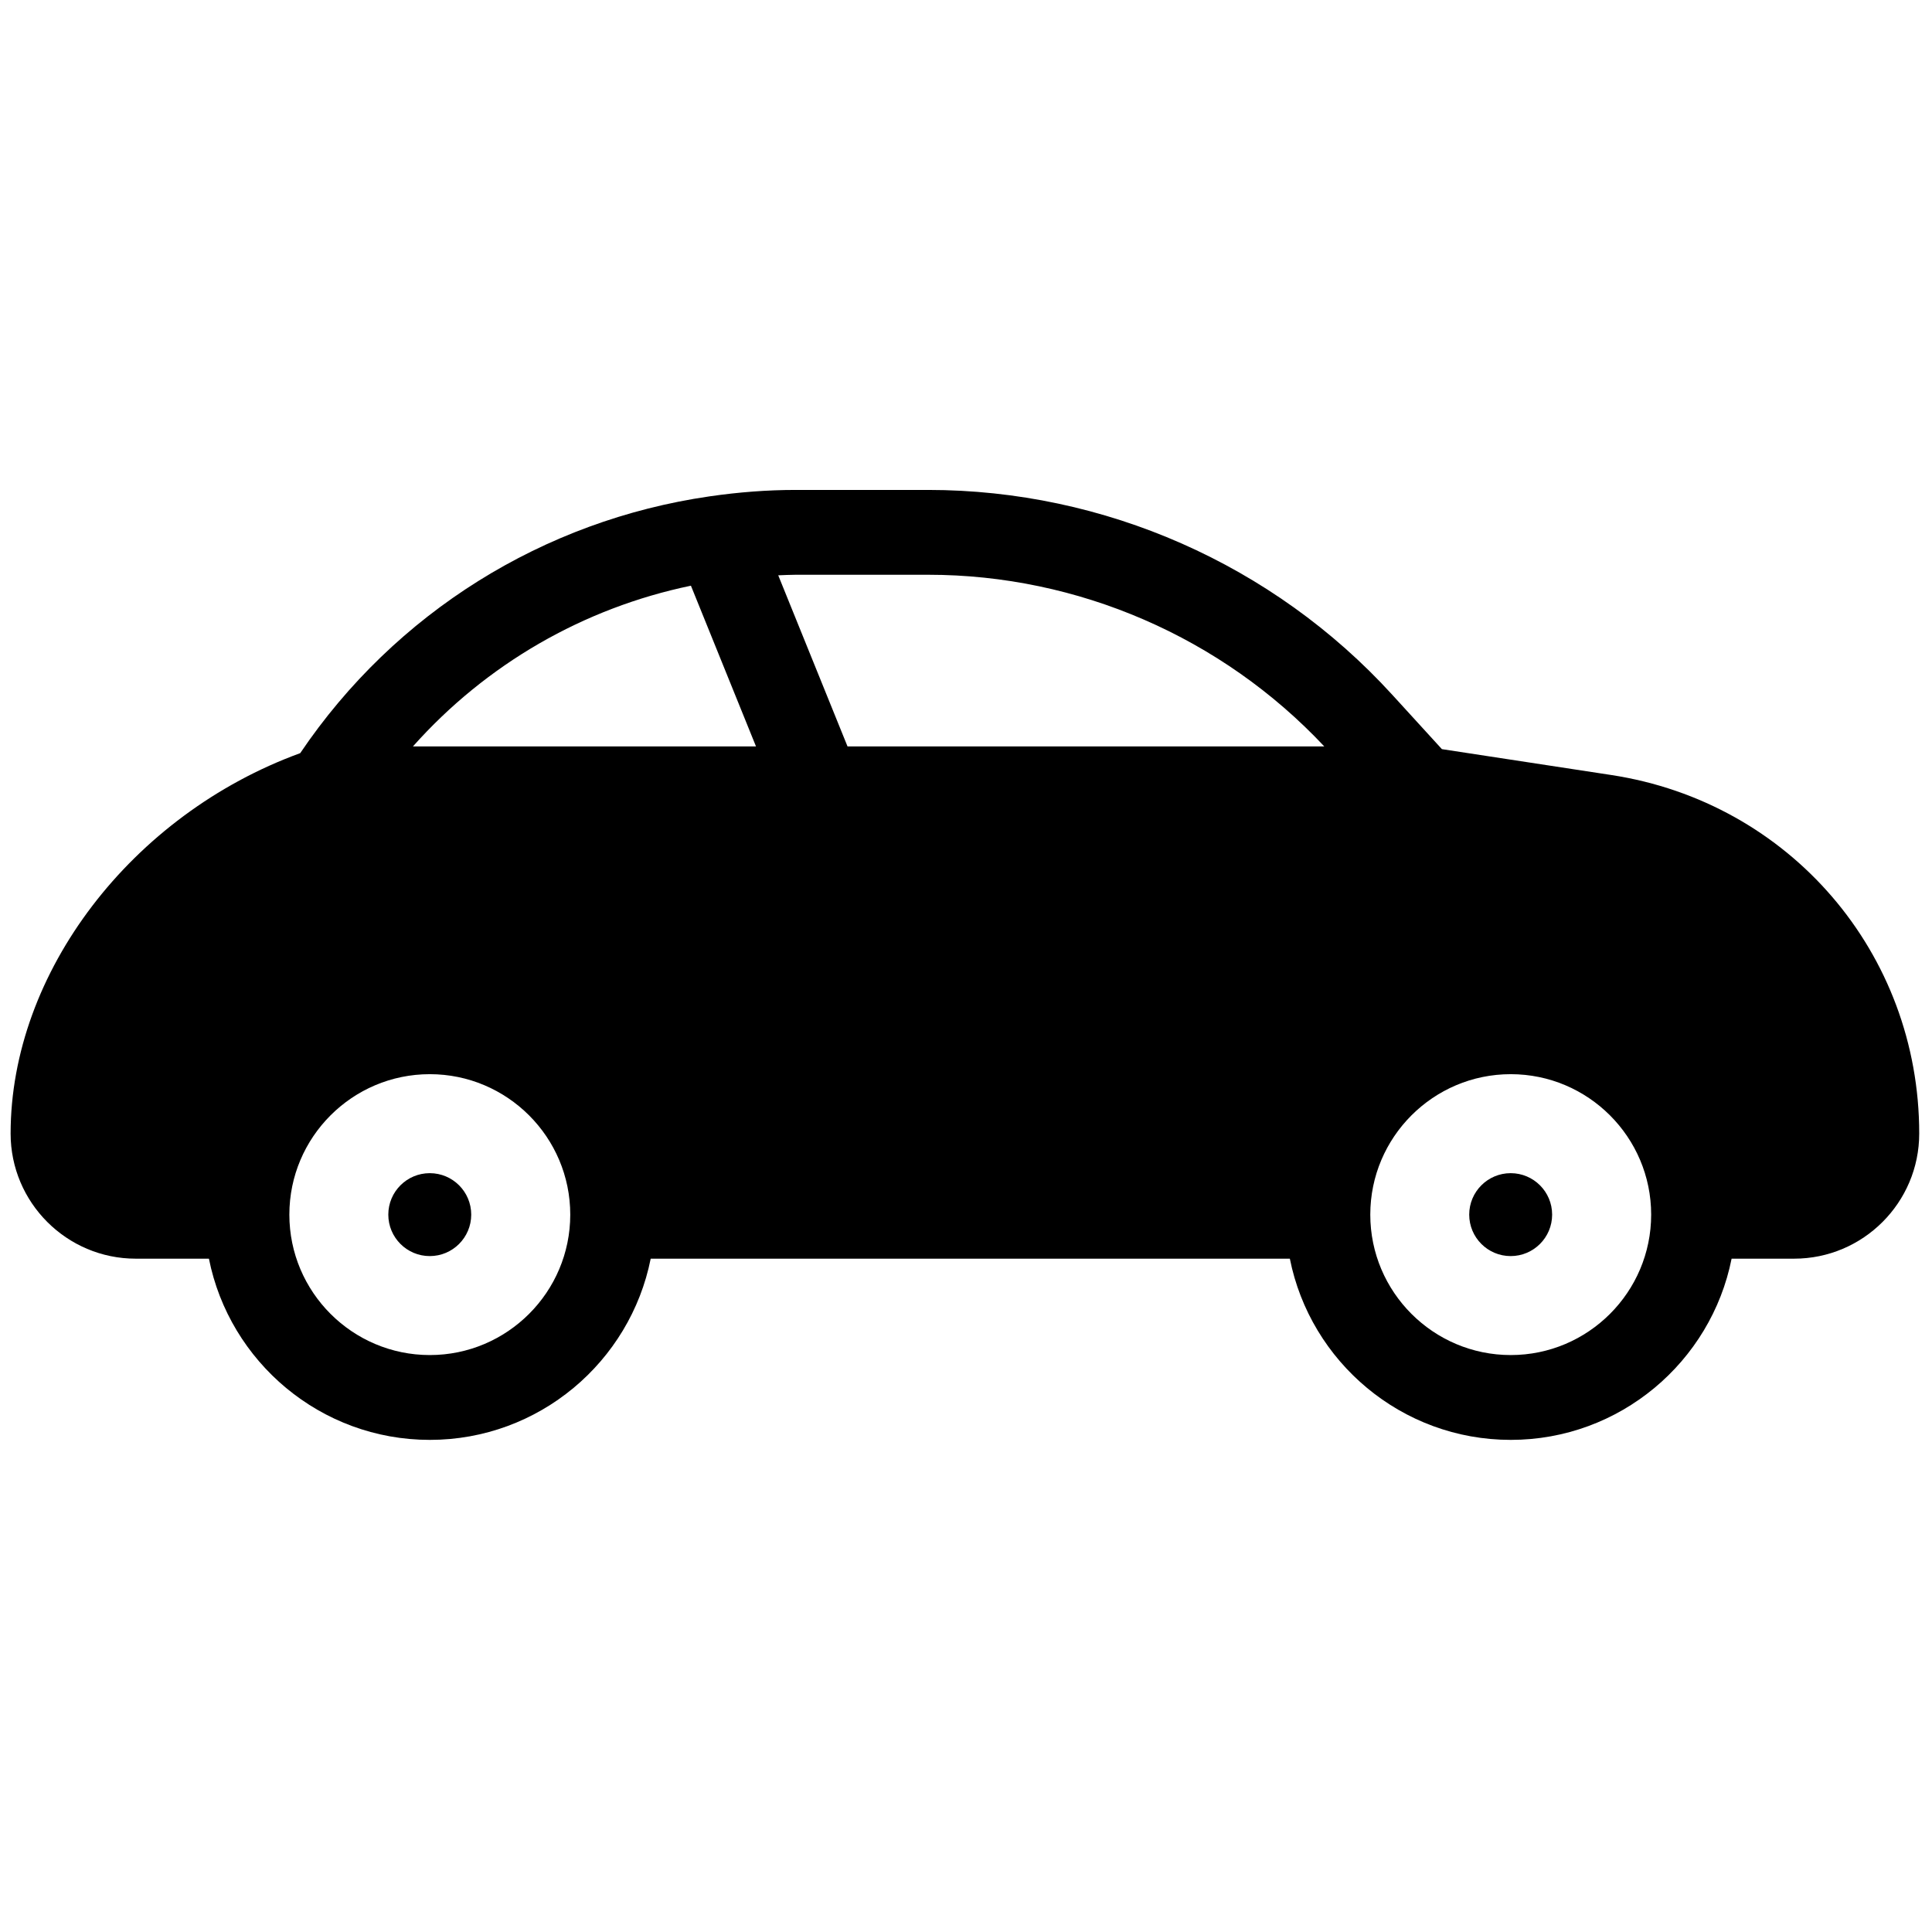
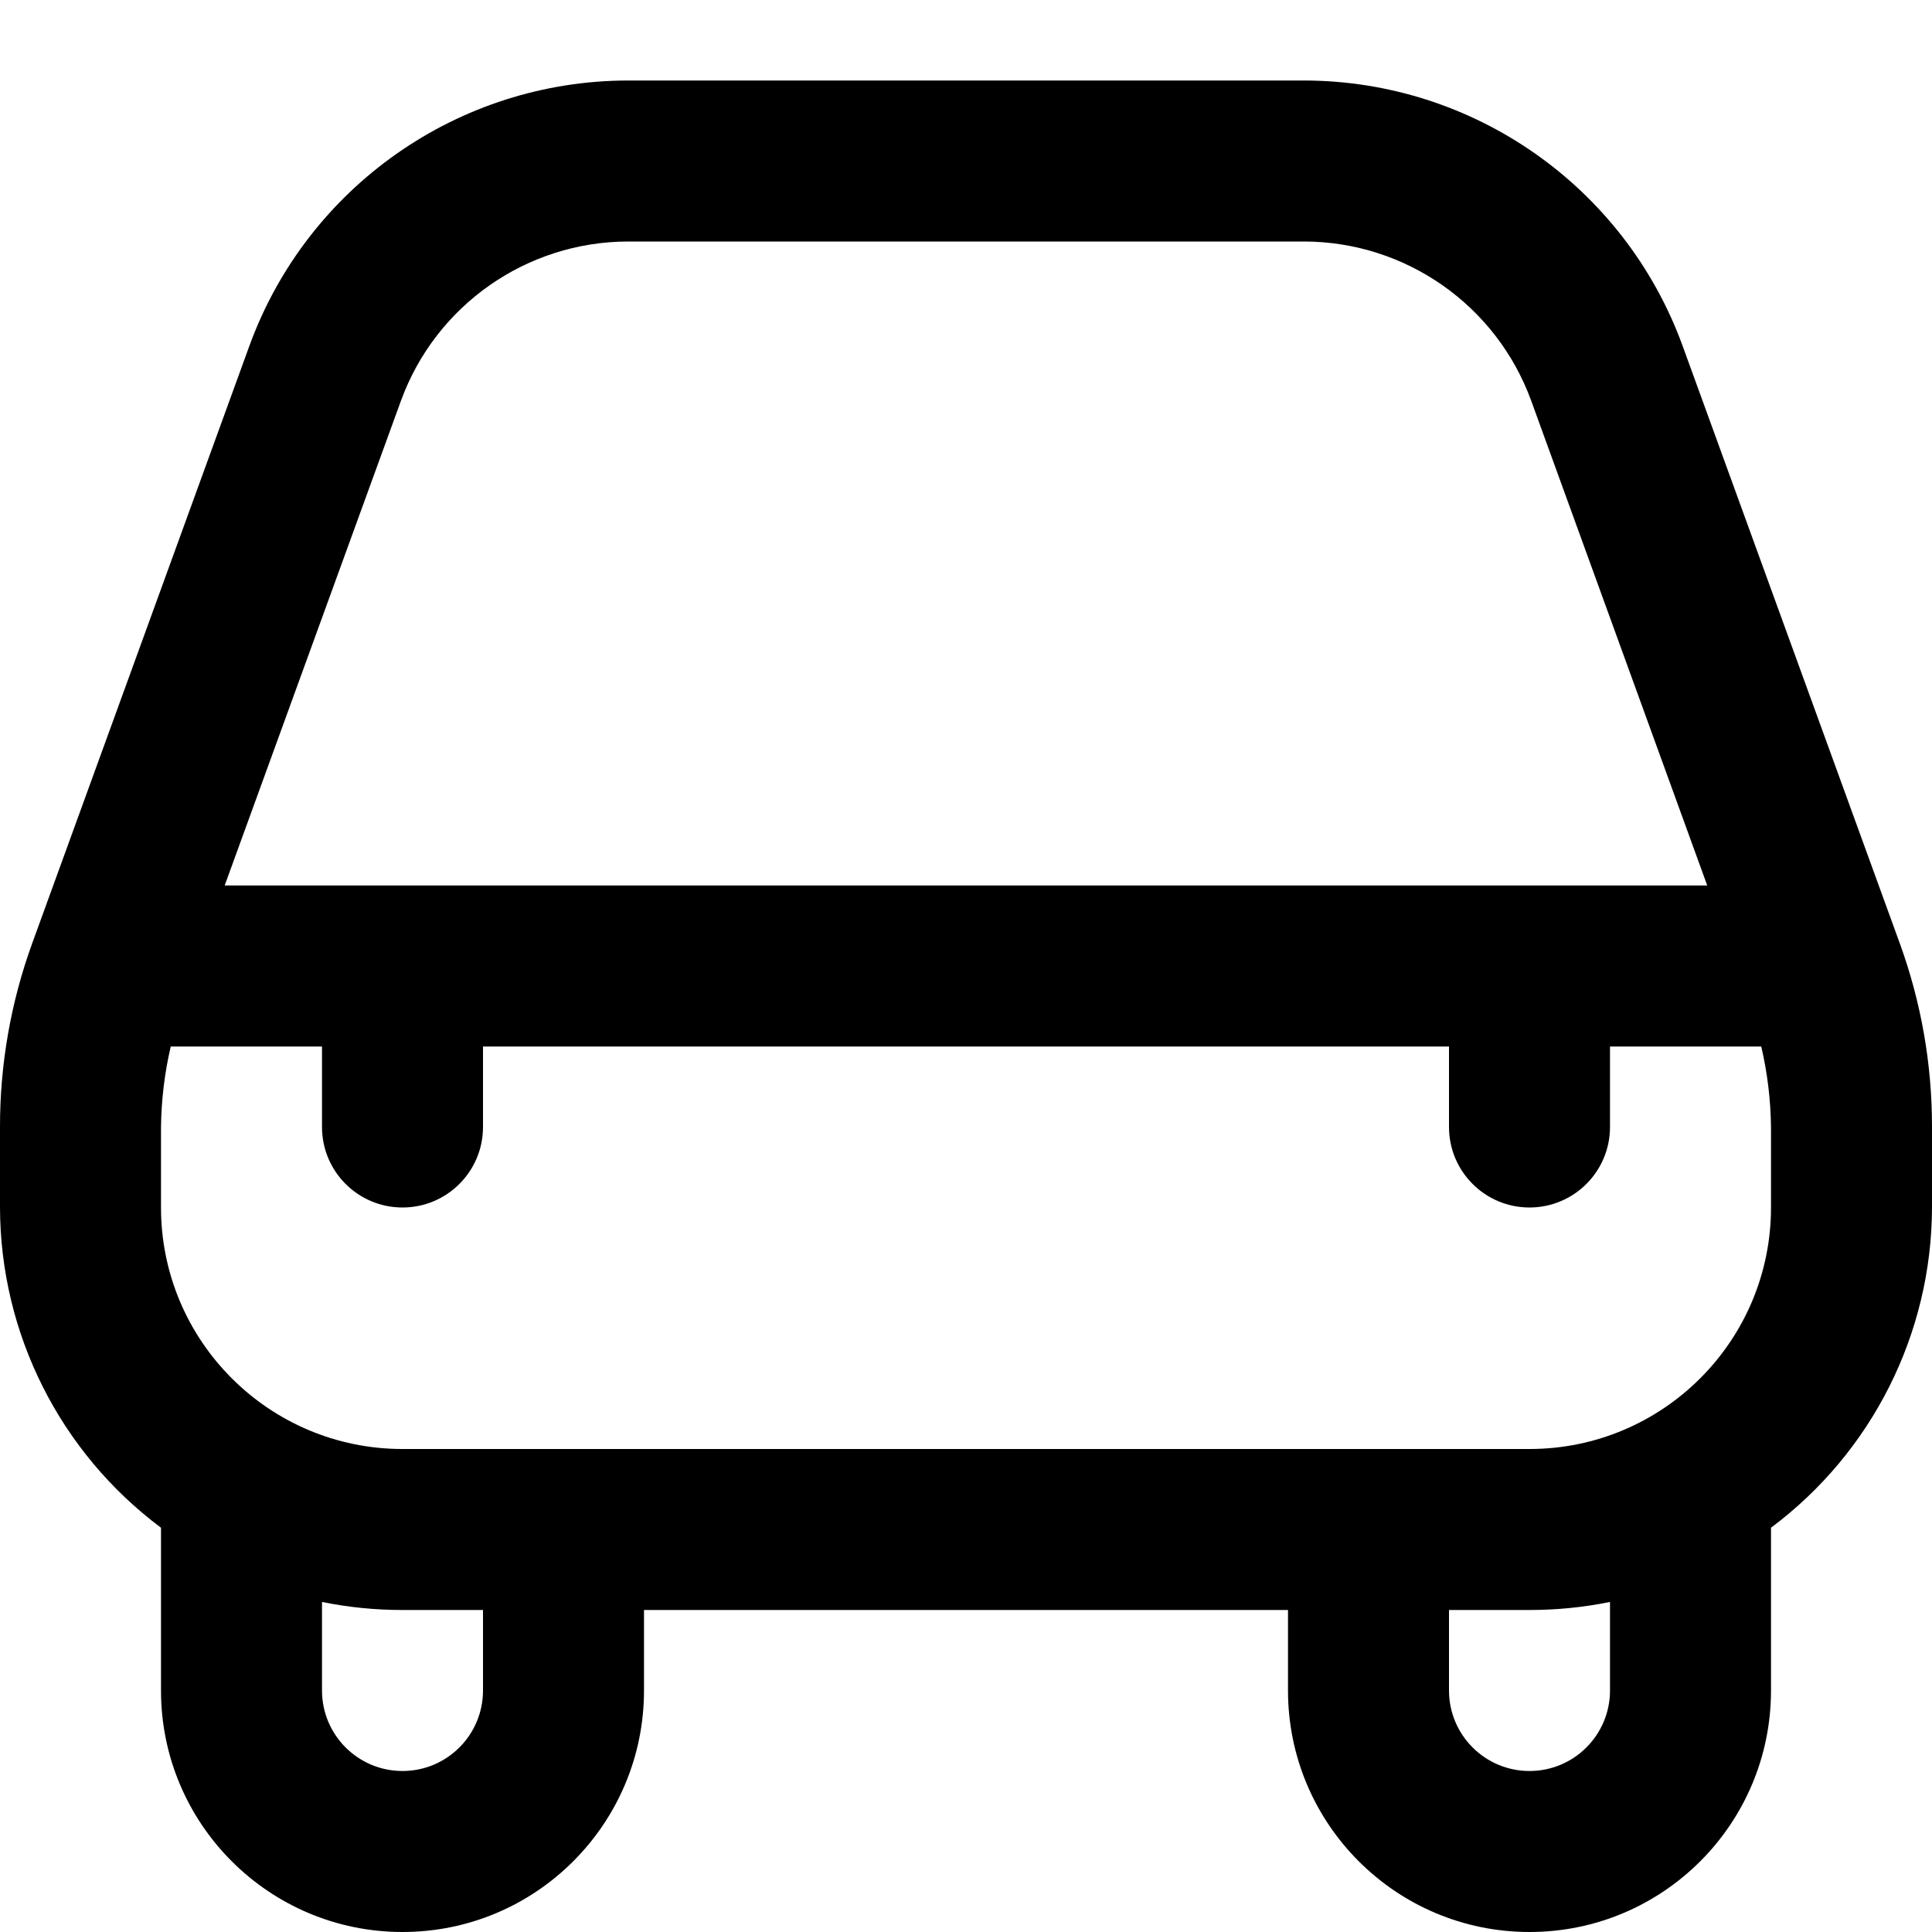
- <svg xmlns="http://www.w3.org/2000/svg" version="1.1" width="256" height="256" viewBox="0 0 256 256" xml:space="preserve">
-   <g style="stroke: none; stroke-width: 0; stroke-dasharray: none; stroke-linecap: butt; stroke-linejoin: miter; stroke-miterlimit: 10; fill: none; fill-rule: nonzero; opacity: 1;" transform="translate(1.406593 1.406593) scale(2.81 2.81)">
-     <circle cx="70.735" cy="56.775" r="1.955" style="stroke: none; stroke-width: 1; stroke-dasharray: none; stroke-linecap: butt; stroke-linejoin: miter; stroke-miterlimit: 10; fill: rgb(0,0,0); fill-rule: nonzero; opacity: 1;" transform="  matrix(1 0 0 1 0 0) " />
-     <circle cx="19.765" cy="56.775" r="1.955" style="stroke: none; stroke-width: 1; stroke-dasharray: none; stroke-linecap: butt; stroke-linejoin: miter; stroke-miterlimit: 10; fill: rgb(0,0,0); fill-rule: nonzero; opacity: 1;" transform="  matrix(1 0 0 1 0 0) " />
-     <path d="M 75.479 36.045 l -7.987 -1.22 l -2.35 -2.574 c -5.599 -6.132 -13.571 -9.649 -21.874 -9.649 h -6.245 c -1.357 0 -2.696 0.107 -4.016 0.296 c -0.022 0.004 -0.044 0.006 -0.066 0.01 c -7.799 1.133 -14.802 5.468 -19.285 12.106 C 5.706 37.913 0 45.358 0 52.952 c 0 3.254 2.647 5.9 5.9 5.9 h 3.451 c 0.969 4.866 5.269 8.545 10.416 8.545 s 9.447 -3.679 10.416 -8.545 h 30.139 c 0.969 4.866 5.27 8.545 10.416 8.545 s 9.446 -3.679 10.415 -8.545 H 84.1 c 3.254 0 5.9 -2.646 5.9 -5.9 C 90 44.441 83.894 37.331 75.479 36.045 z M 43.269 26.602 c 7.065 0 13.848 2.949 18.676 8.094 H 39.464 l -3.267 -8.068 c 0.275 -0.009 0.55 -0.026 0.826 -0.026 H 43.269 z M 32.08 27.118 l 3.068 7.578 H 18.972 C 22.429 30.813 27.018 28.169 32.08 27.118 z M 19.767 63.397 c -3.652 0 -6.623 -2.971 -6.623 -6.622 c 0 -3.652 2.971 -6.623 6.623 -6.623 s 6.623 2.971 6.623 6.623 C 26.39 60.427 23.419 63.397 19.767 63.397 z M 70.738 63.397 c -3.652 0 -6.623 -2.971 -6.623 -6.622 c 0 -3.652 2.971 -6.623 6.623 -6.623 c 3.651 0 6.622 2.971 6.622 6.623 C 77.36 60.427 74.39 63.397 70.738 63.397 z" style="stroke: none; stroke-width: 1; stroke-dasharray: none; stroke-linecap: butt; stroke-linejoin: miter; stroke-miterlimit: 10; fill: rgb(0,0,0); fill-rule: nonzero; opacity: 1;" transform=" matrix(1 0 0 1 0 0) " stroke-linecap="round" />
-   </g>
+ <svg xmlns="http://www.w3.org/2000/svg" id="Layer_1" data-name="Layer 1" viewBox="0 0 24 24" width="512" height="512">
+   <path d="M20.9,4.291A5.011,5.011,0,0,0,16.2,1H7.8A5.011,5.011,0,0,0,3.1,4.291L.4,11.718A6.664,6.664,0,0,0,0,14v1a4.979,4.979,0,0,0,2,3.978c0,.008,0,.014,0,.022v2a3,3,0,0,0,6,0V20h8v1a3,3,0,0,0,6,0V19c0-.008,0-.014,0-.022A4.979,4.979,0,0,0,24,15V14a6.654,6.654,0,0,0-.4-2.281ZM4.982,4.975A3.009,3.009,0,0,1,7.8,3h8.4a3.009,3.009,0,0,1,2.82,1.975L21.208,11H2.791ZM6,21a1,1,0,0,1-2,0V19.9A5,5,0,0,0,5,20H6Zm14,0a1,1,0,0,1-2,0V20h1a5,5,0,0,0,1-.1Zm2-6a3,3,0,0,1-3,3H5a3,3,0,0,1-3-3V14a4.659,4.659,0,0,1,.121-1H4v1a1,1,0,0,0,2,0V13H18v1a1,1,0,0,0,2,0V13h1.879A4.652,4.652,0,0,1,22,14Z" />
</svg>
